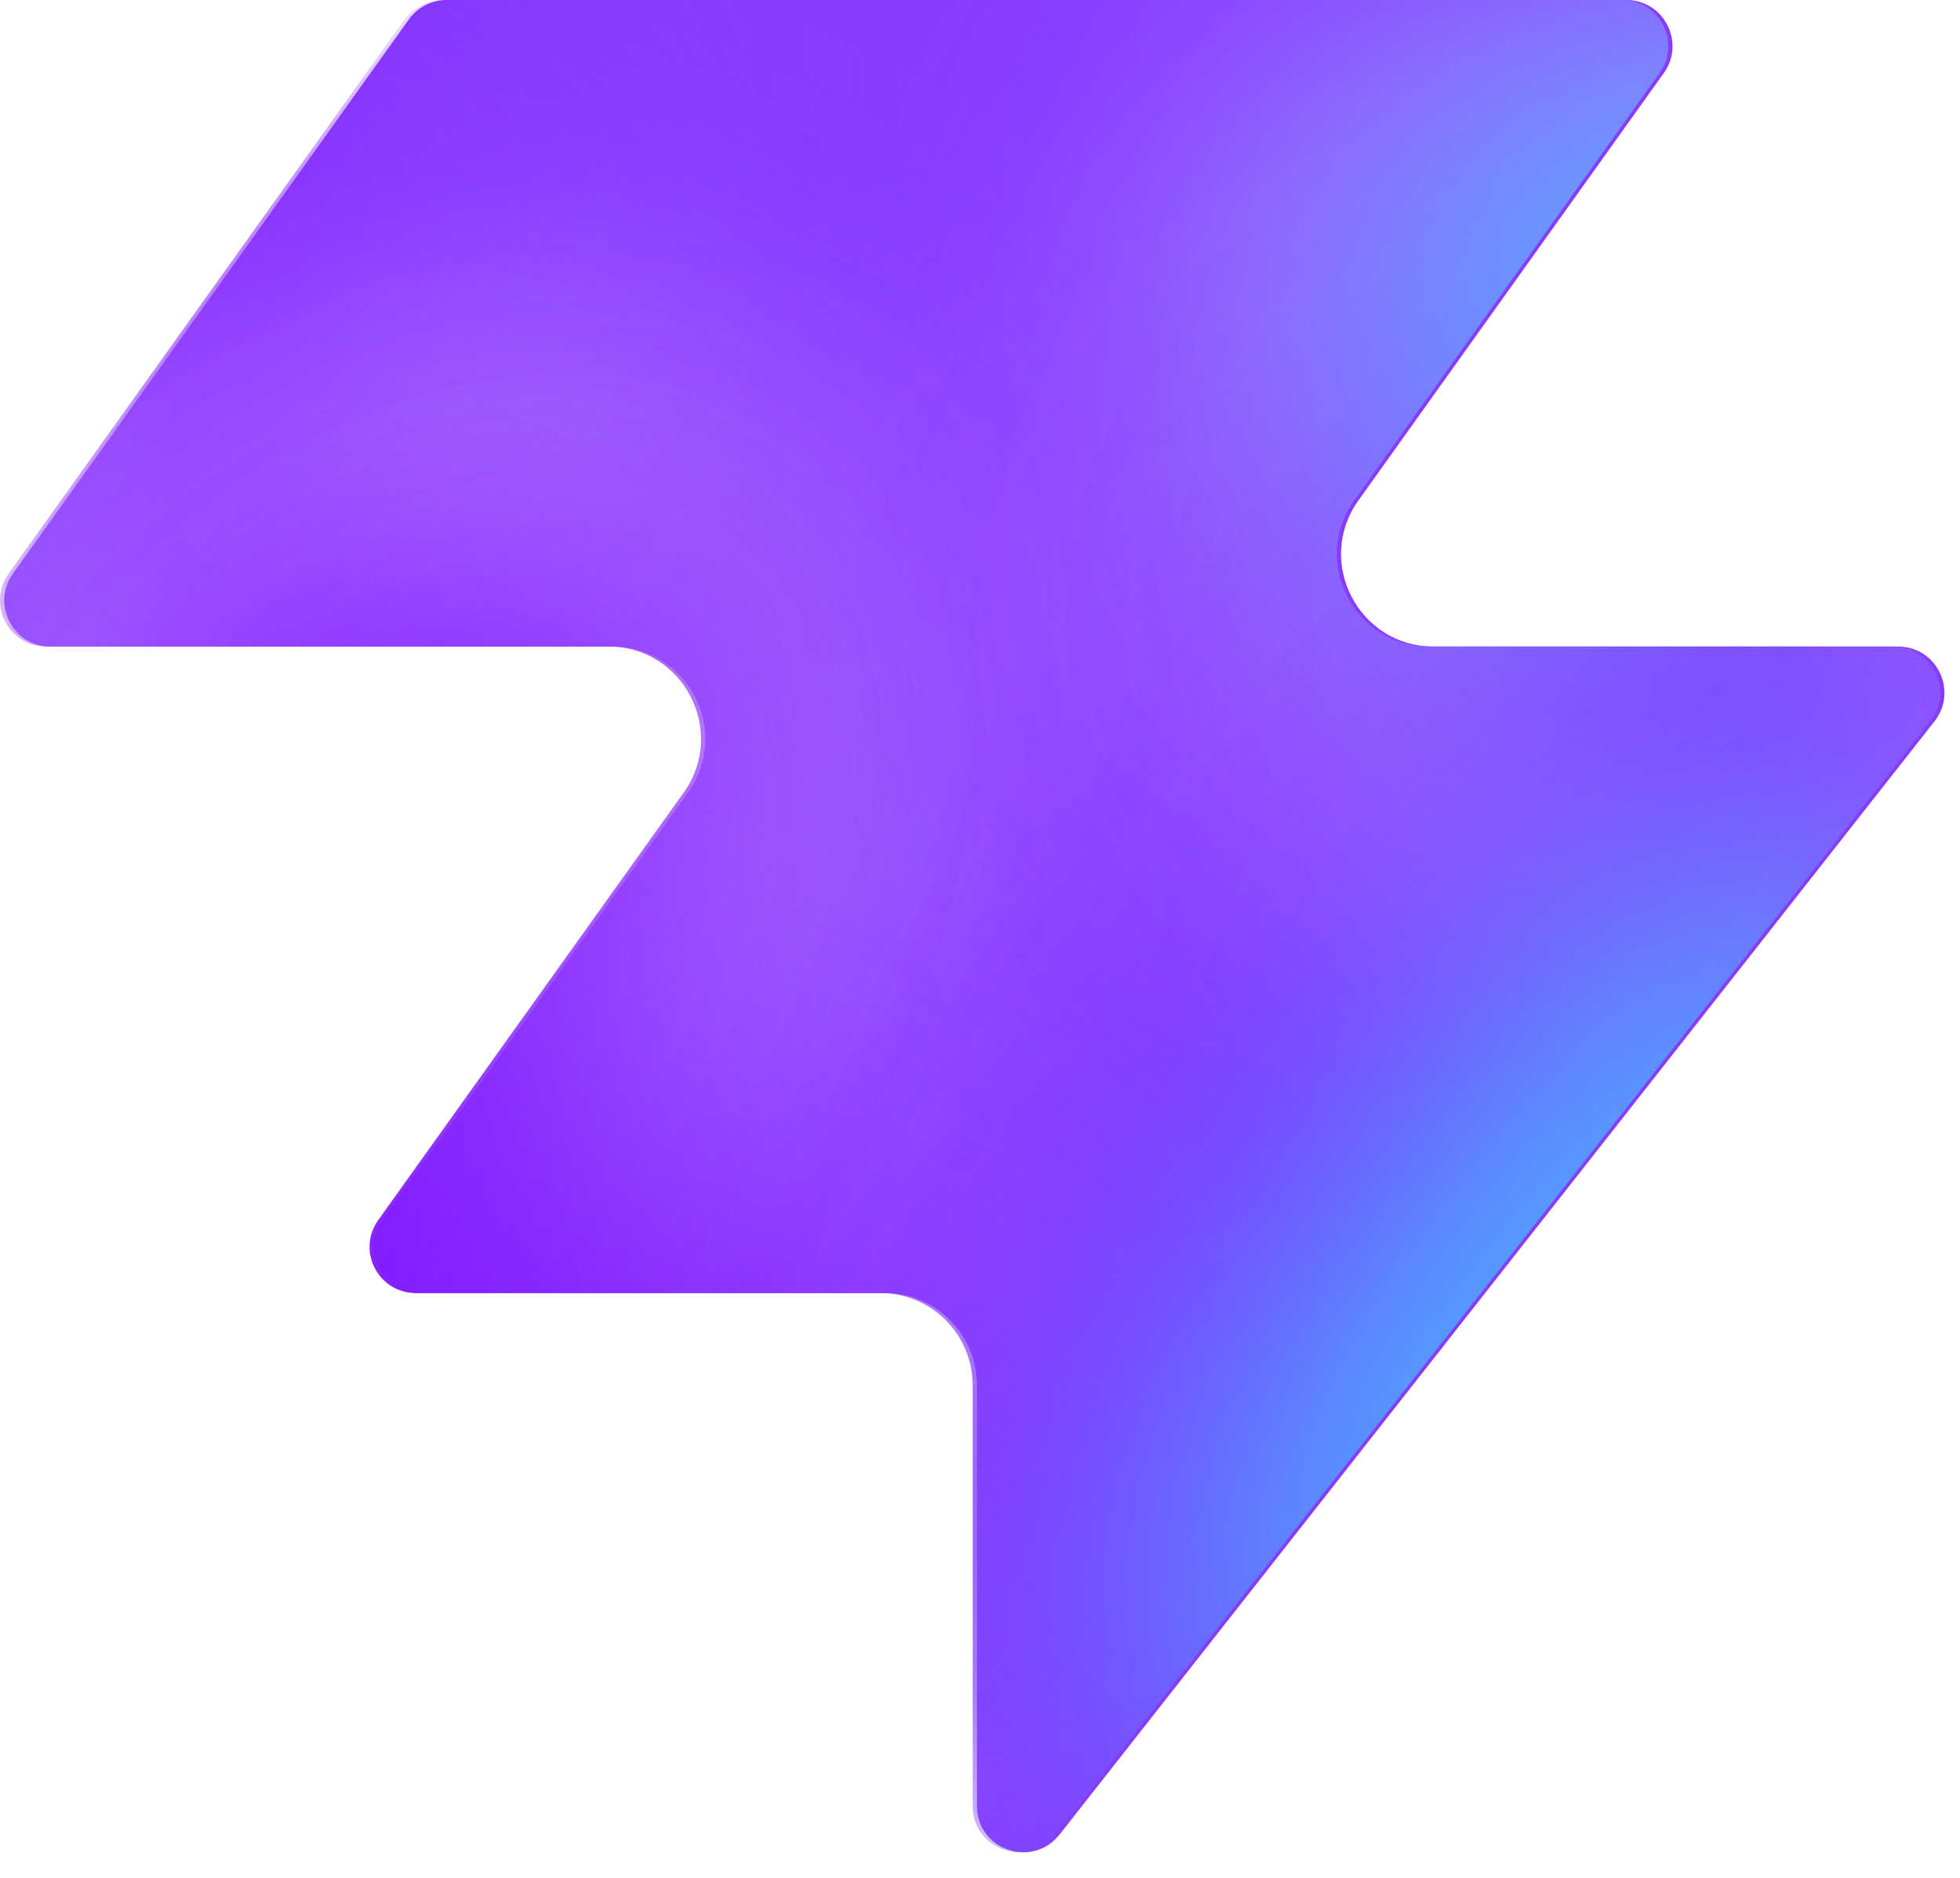
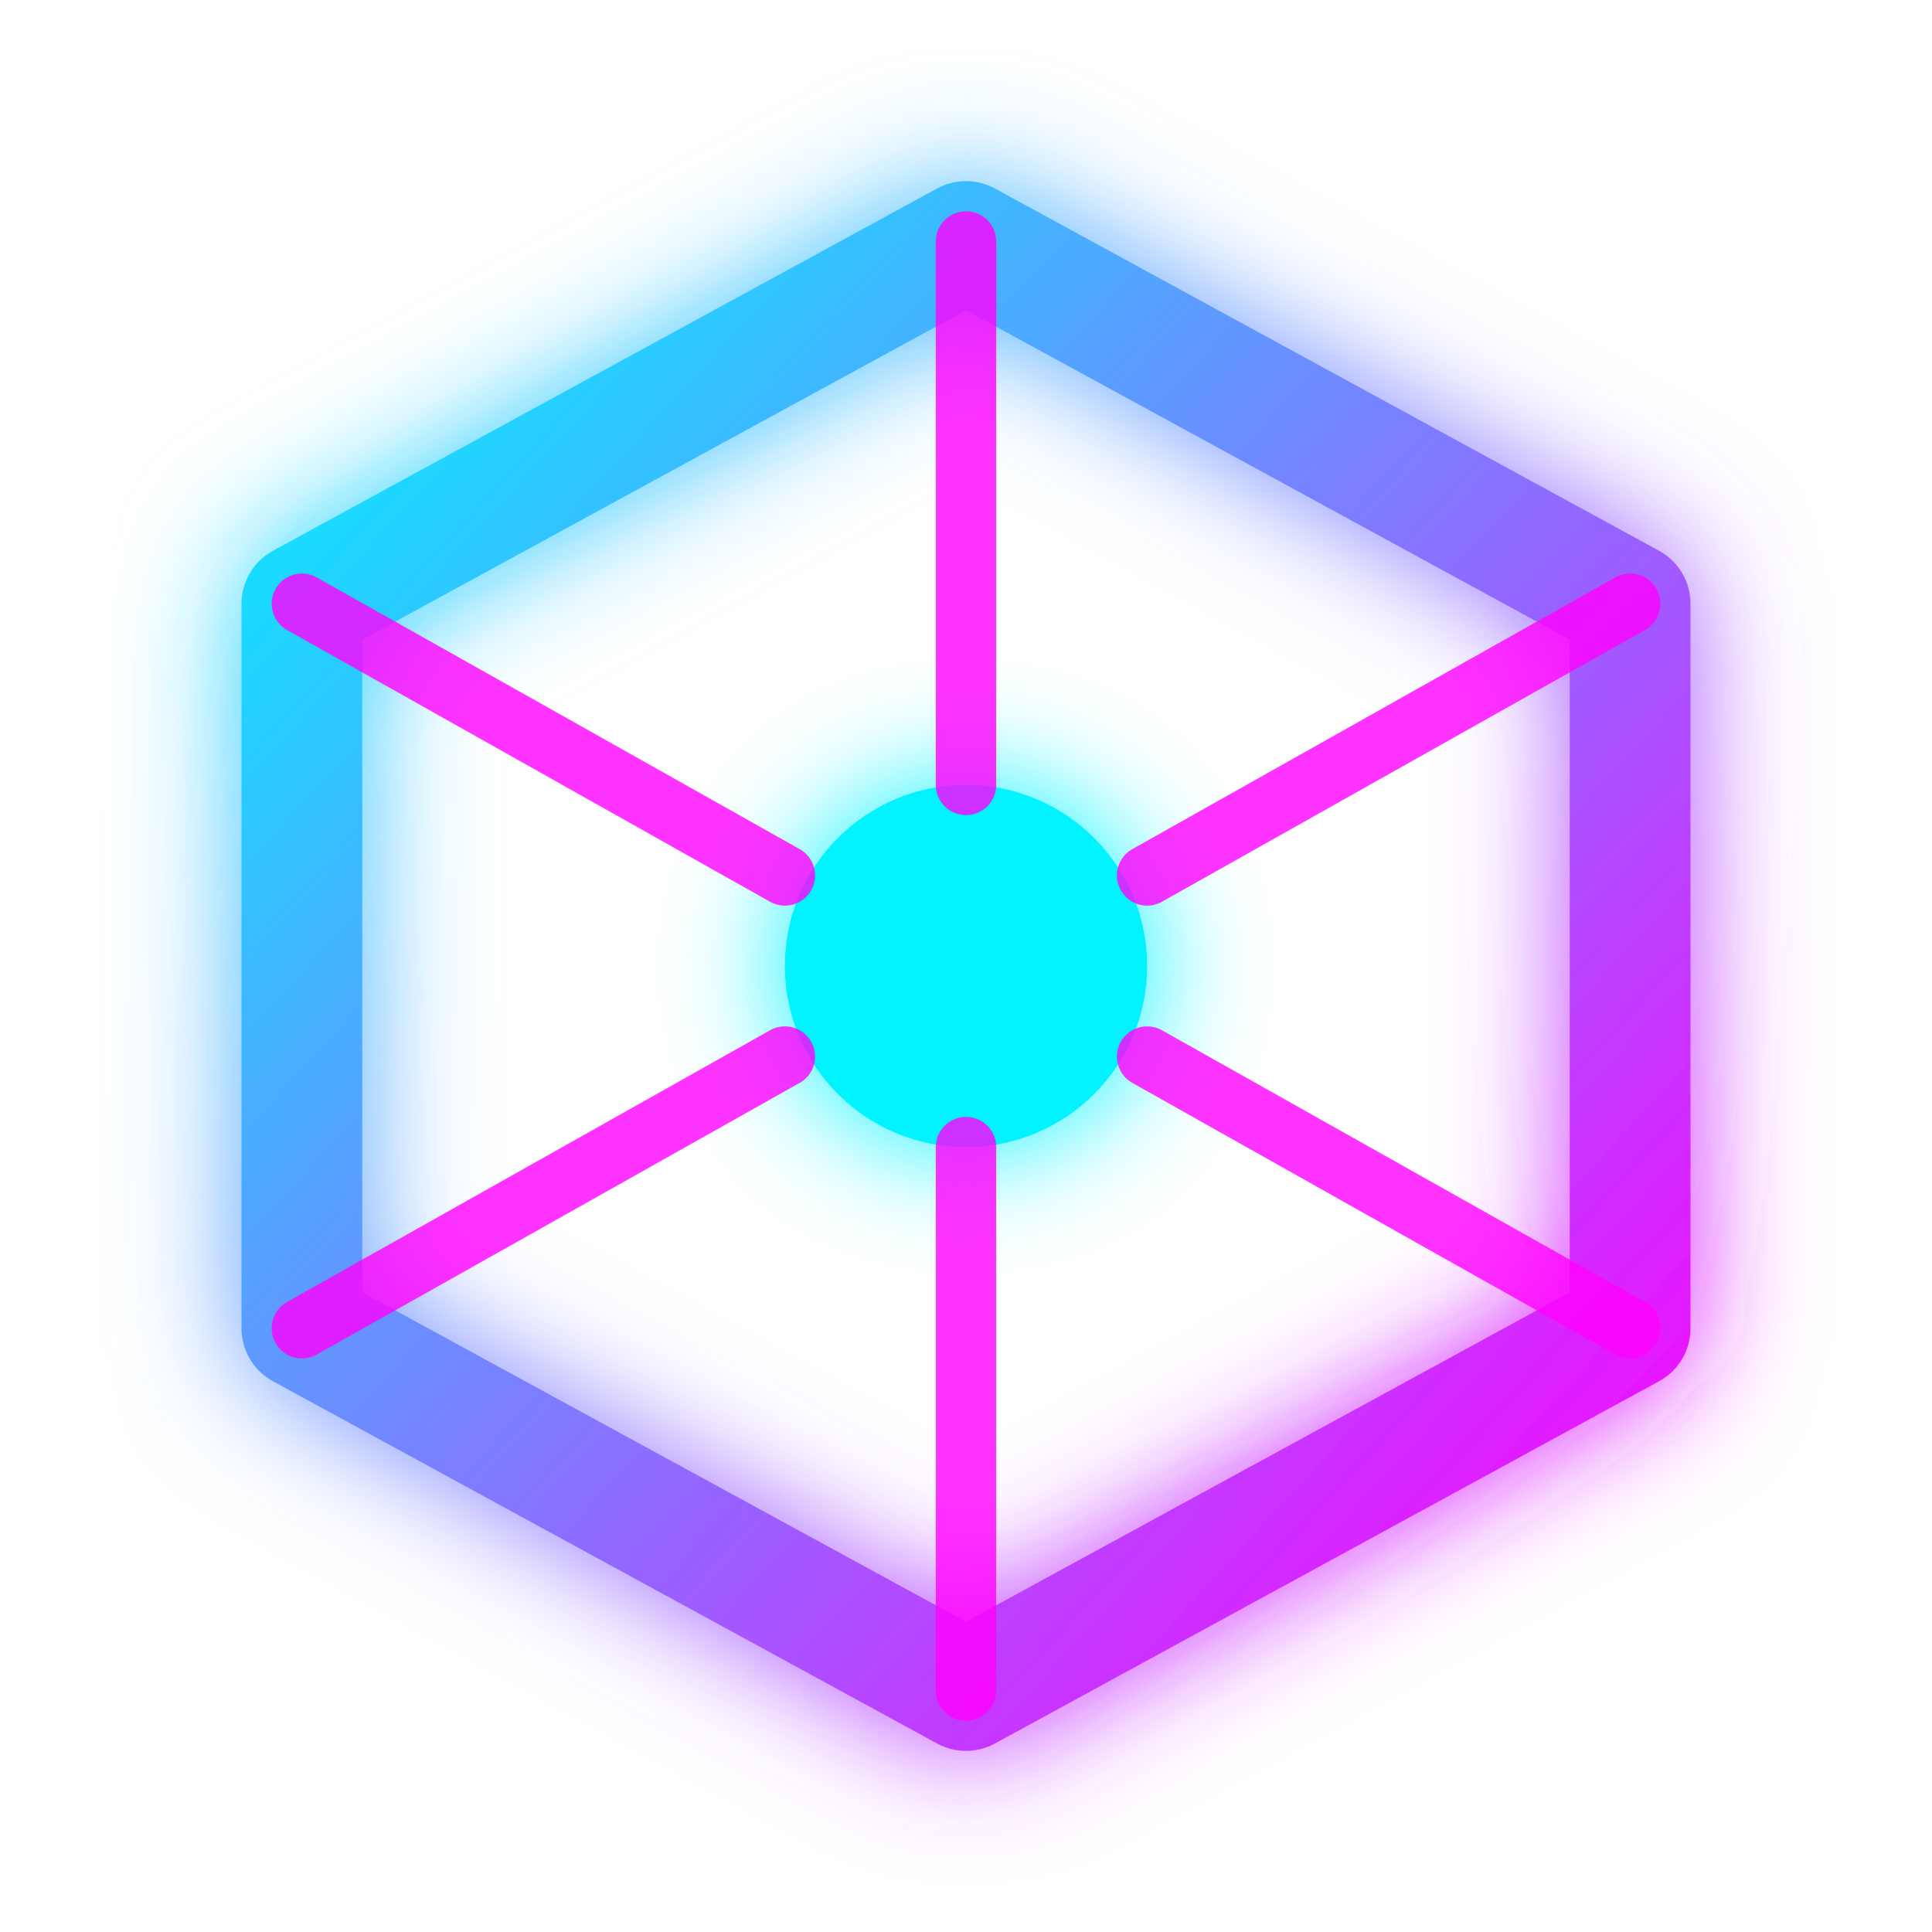
- <svg xmlns="http://www.w3.org/2000/svg" width="48" height="46" fill="none" viewBox="0 0 48 46">
-   <path fill="#863bff" d="M25.946 44.938c-.664.845-2.021.375-2.021-.698V33.937a2.26 2.26 0 0 0-2.262-2.262H10.287c-.92 0-1.456-1.04-.92-1.788l7.48-10.471c1.07-1.497 0-3.578-1.842-3.578H1.237c-.92 0-1.456-1.04-.92-1.788L10.013.474c.214-.297.556-.474.92-.474h28.894c.92 0 1.456 1.04.92 1.788l-7.48 10.471c-1.07 1.498 0 3.579 1.842 3.579h11.377c.943 0 1.473 1.088.89 1.83L25.947 44.94z" style="fill:#863bff;fill:color(display-p3 .525 .23 1);fill-opacity:1" />
-   <mask id="a" width="48" height="46" x="0" y="0" maskUnits="userSpaceOnUse" style="mask-type:alpha">
-     <path fill="#000" d="M25.842 44.938c-.664.844-2.021.375-2.021-.698V33.937a2.26 2.26 0 0 0-2.262-2.262H10.183c-.92 0-1.456-1.04-.92-1.788l7.48-10.471c1.07-1.498 0-3.579-1.842-3.579H1.133c-.92 0-1.456-1.04-.92-1.787L9.91.473c.214-.297.556-.474.92-.474h28.894c.92 0 1.456 1.04.92 1.788l-7.48 10.471c-1.07 1.498 0 3.578 1.842 3.578h11.377c.943 0 1.473 1.088.89 1.832L25.843 44.94z" style="fill:#000;fill-opacity:1" />
-   </mask>
-   <g mask="url(#a)">
-     <g filter="url(#b)">
-       <ellipse cx="5.508" cy="14.704" fill="#ede6ff" rx="5.508" ry="14.704" style="fill:#ede6ff;fill:color(display-p3 .927 .903 1);fill-opacity:1" transform="matrix(.00324 1 1 -.00324 -4.47 31.516)" />
-     </g>
-     <g filter="url(#c)">
-       <ellipse cx="10.399" cy="29.851" fill="#ede6ff" rx="10.399" ry="29.851" style="fill:#ede6ff;fill:color(display-p3 .927 .903 1);fill-opacity:1" transform="matrix(.00324 1 1 -.00324 -39.328 7.883)" />
-     </g>
-     <g filter="url(#d)">
-       <ellipse cx="5.508" cy="30.487" fill="#7e14ff" rx="5.508" ry="30.487" style="fill:#7e14ff;fill:color(display-p3 .492 .077 1);fill-opacity:1" transform="rotate(89.814 -25.913 -14.639)scale(1 -1)" />
-     </g>
-     <g filter="url(#e)">
-       <ellipse cx="5.508" cy="30.599" fill="#7e14ff" rx="5.508" ry="30.599" style="fill:#7e14ff;fill:color(display-p3 .492 .077 1);fill-opacity:1" transform="rotate(89.814 -32.644 -3.334)scale(1 -1)" />
-     </g>
-     <g filter="url(#f)">
-       <ellipse cx="5.508" cy="30.599" fill="#7e14ff" rx="5.508" ry="30.599" style="fill:#7e14ff;fill:color(display-p3 .492 .077 1);fill-opacity:1" transform="matrix(.00324 1 1 -.00324 -34.34 30.47)" />
-     </g>
-     <g filter="url(#g)">
-       <ellipse cx="14.072" cy="22.078" fill="#ede6ff" rx="14.072" ry="22.078" style="fill:#ede6ff;fill:color(display-p3 .927 .903 1);fill-opacity:1" transform="rotate(93.35 24.506 48.493)scale(-1 1)" />
-     </g>
-     <g filter="url(#h)">
-       <ellipse cx="3.47" cy="21.501" fill="#7e14ff" rx="3.47" ry="21.501" style="fill:#7e14ff;fill:color(display-p3 .492 .077 1);fill-opacity:1" transform="rotate(89.009 28.708 47.59)scale(-1 1)" />
-     </g>
-     <g filter="url(#i)">
-       <ellipse cx="3.47" cy="21.501" fill="#7e14ff" rx="3.47" ry="21.501" style="fill:#7e14ff;fill:color(display-p3 .492 .077 1);fill-opacity:1" transform="rotate(89.009 28.708 47.59)scale(-1 1)" />
-     </g>
-     <g filter="url(#j)">
-       <ellipse cx=".387" cy="8.972" fill="#7e14ff" rx="4.407" ry="29.108" style="fill:#7e14ff;fill:color(display-p3 .492 .077 1);fill-opacity:1" transform="rotate(39.51 .387 8.972)" />
-     </g>
-     <g filter="url(#k)">
-       <ellipse cx="47.523" cy="-6.092" fill="#7e14ff" rx="4.407" ry="29.108" style="fill:#7e14ff;fill:color(display-p3 .492 .077 1);fill-opacity:1" transform="rotate(37.892 47.523 -6.092)" />
-     </g>
-     <g filter="url(#l)">
-       <ellipse cx="41.412" cy="6.333" fill="#47bfff" rx="5.971" ry="9.665" style="fill:#47bfff;fill:color(display-p3 .28 .748 1);fill-opacity:1" transform="rotate(37.892 41.412 6.333)" />
-     </g>
-     <g filter="url(#m)">
-       <ellipse cx="-1.879" cy="38.332" fill="#7e14ff" rx="4.407" ry="29.108" style="fill:#7e14ff;fill:color(display-p3 .492 .077 1);fill-opacity:1" transform="rotate(37.892 -1.88 38.332)" />
-     </g>
-     <g filter="url(#n)">
-       <ellipse cx="-1.879" cy="38.332" fill="#7e14ff" rx="4.407" ry="29.108" style="fill:#7e14ff;fill:color(display-p3 .492 .077 1);fill-opacity:1" transform="rotate(37.892 -1.88 38.332)" />
-     </g>
-     <g filter="url(#o)">
-       <ellipse cx="35.651" cy="29.907" fill="#7e14ff" rx="4.407" ry="29.108" style="fill:#7e14ff;fill:color(display-p3 .492 .077 1);fill-opacity:1" transform="rotate(37.892 35.651 29.907)" />
-     </g>
-     <g filter="url(#p)">
-       <ellipse cx="38.418" cy="32.4" fill="#47bfff" rx="5.971" ry="15.297" style="fill:#47bfff;fill:color(display-p3 .28 .748 1);fill-opacity:1" transform="rotate(37.892 38.418 32.4)" />
-     </g>
-   </g>
+ <svg xmlns="http://www.w3.org/2000/svg" viewBox="0 0 64 64" fill="none">
  <defs>
-     <filter id="b" width="60.045" height="41.654" x="-19.77" y="16.149" color-interpolation-filters="sRGB" filterUnits="userSpaceOnUse">
-       <feFlood flood-opacity="0" result="BackgroundImageFix" />
-       <feBlend in="SourceGraphic" in2="BackgroundImageFix" result="shape" />
-       <feGaussianBlur result="effect1_foregroundBlur_2002_17158" stdDeviation="7.659" />
-     </filter>
-     <filter id="c" width="90.34" height="51.437" x="-54.613" y="-7.533" color-interpolation-filters="sRGB" filterUnits="userSpaceOnUse">
-       <feFlood flood-opacity="0" result="BackgroundImageFix" />
-       <feBlend in="SourceGraphic" in2="BackgroundImageFix" result="shape" />
-       <feGaussianBlur result="effect1_foregroundBlur_2002_17158" stdDeviation="7.659" />
-     </filter>
-     <filter id="d" width="79.355" height="29.4" x="-49.64" y="2.03" color-interpolation-filters="sRGB" filterUnits="userSpaceOnUse">
-       <feFlood flood-opacity="0" result="BackgroundImageFix" />
-       <feBlend in="SourceGraphic" in2="BackgroundImageFix" result="shape" />
-       <feGaussianBlur result="effect1_foregroundBlur_2002_17158" stdDeviation="4.596" />
-     </filter>
-     <filter id="e" width="79.579" height="29.4" x="-45.045" y="20.029" color-interpolation-filters="sRGB" filterUnits="userSpaceOnUse">
-       <feFlood flood-opacity="0" result="BackgroundImageFix" />
-       <feBlend in="SourceGraphic" in2="BackgroundImageFix" result="shape" />
-       <feGaussianBlur result="effect1_foregroundBlur_2002_17158" stdDeviation="4.596" />
-     </filter>
-     <filter id="f" width="79.579" height="29.4" x="-43.513" y="21.178" color-interpolation-filters="sRGB" filterUnits="userSpaceOnUse">
-       <feFlood flood-opacity="0" result="BackgroundImageFix" />
-       <feBlend in="SourceGraphic" in2="BackgroundImageFix" result="shape" />
-       <feGaussianBlur result="effect1_foregroundBlur_2002_17158" stdDeviation="4.596" />
-     </filter>
-     <filter id="g" width="74.749" height="58.852" x="15.756" y="-17.901" color-interpolation-filters="sRGB" filterUnits="userSpaceOnUse">
-       <feFlood flood-opacity="0" result="BackgroundImageFix" />
-       <feBlend in="SourceGraphic" in2="BackgroundImageFix" result="shape" />
-       <feGaussianBlur result="effect1_foregroundBlur_2002_17158" stdDeviation="7.659" />
-     </filter>
-     <filter id="h" width="61.377" height="25.362" x="23.548" y="2.284" color-interpolation-filters="sRGB" filterUnits="userSpaceOnUse">
-       <feFlood flood-opacity="0" result="BackgroundImageFix" />
-       <feBlend in="SourceGraphic" in2="BackgroundImageFix" result="shape" />
-       <feGaussianBlur result="effect1_foregroundBlur_2002_17158" stdDeviation="4.596" />
-     </filter>
-     <filter id="i" width="61.377" height="25.362" x="23.548" y="2.284" color-interpolation-filters="sRGB" filterUnits="userSpaceOnUse">
-       <feFlood flood-opacity="0" result="BackgroundImageFix" />
-       <feBlend in="SourceGraphic" in2="BackgroundImageFix" result="shape" />
-       <feGaussianBlur result="effect1_foregroundBlur_2002_17158" stdDeviation="4.596" />
-     </filter>
-     <filter id="j" width="56.045" height="63.649" x="-27.636" y="-22.853" color-interpolation-filters="sRGB" filterUnits="userSpaceOnUse">
-       <feFlood flood-opacity="0" result="BackgroundImageFix" />
-       <feBlend in="SourceGraphic" in2="BackgroundImageFix" result="shape" />
-       <feGaussianBlur result="effect1_foregroundBlur_2002_17158" stdDeviation="4.596" />
-     </filter>
-     <filter id="k" width="54.814" height="64.646" x="20.116" y="-38.415" color-interpolation-filters="sRGB" filterUnits="userSpaceOnUse">
-       <feFlood flood-opacity="0" result="BackgroundImageFix" />
-       <feBlend in="SourceGraphic" in2="BackgroundImageFix" result="shape" />
-       <feGaussianBlur result="effect1_foregroundBlur_2002_17158" stdDeviation="4.596" />
-     </filter>
-     <filter id="l" width="33.541" height="35.313" x="24.641" y="-11.323" color-interpolation-filters="sRGB" filterUnits="userSpaceOnUse">
-       <feFlood flood-opacity="0" result="BackgroundImageFix" />
-       <feBlend in="SourceGraphic" in2="BackgroundImageFix" result="shape" />
-       <feGaussianBlur result="effect1_foregroundBlur_2002_17158" stdDeviation="4.596" />
-     </filter>
-     <filter id="m" width="54.814" height="64.646" x="-29.286" y="6.009" color-interpolation-filters="sRGB" filterUnits="userSpaceOnUse">
-       <feFlood flood-opacity="0" result="BackgroundImageFix" />
-       <feBlend in="SourceGraphic" in2="BackgroundImageFix" result="shape" />
-       <feGaussianBlur result="effect1_foregroundBlur_2002_17158" stdDeviation="4.596" />
-     </filter>
-     <filter id="n" width="54.814" height="64.646" x="-29.286" y="6.009" color-interpolation-filters="sRGB" filterUnits="userSpaceOnUse">
-       <feFlood flood-opacity="0" result="BackgroundImageFix" />
-       <feBlend in="SourceGraphic" in2="BackgroundImageFix" result="shape" />
-       <feGaussianBlur result="effect1_foregroundBlur_2002_17158" stdDeviation="4.596" />
-     </filter>
-     <filter id="o" width="54.814" height="64.646" x="8.244" y="-2.416" color-interpolation-filters="sRGB" filterUnits="userSpaceOnUse">
-       <feFlood flood-opacity="0" result="BackgroundImageFix" />
-       <feBlend in="SourceGraphic" in2="BackgroundImageFix" result="shape" />
-       <feGaussianBlur result="effect1_foregroundBlur_2002_17158" stdDeviation="4.596" />
-     </filter>
-     <filter id="p" width="39.409" height="43.623" x="18.713" y="10.588" color-interpolation-filters="sRGB" filterUnits="userSpaceOnUse">
-       <feFlood flood-opacity="0" result="BackgroundImageFix" />
-       <feBlend in="SourceGraphic" in2="BackgroundImageFix" result="shape" />
-       <feGaussianBlur result="effect1_foregroundBlur_2002_17158" stdDeviation="4.596" />
+     <linearGradient id="cyber-grad" x1="0%" y1="0%" x2="100%" y2="100%">
+       <stop offset="0%" stop-color="#00f3ff" />
+       <stop offset="100%" stop-color="#ff00ff" />
+     </linearGradient>
+     <filter id="glow" x="-50%" y="-50%" width="200%" height="200%">
+       <feGaussianBlur stdDeviation="2" result="blur" />
+       <feComposite in="SourceGraphic" in2="blur" operator="over" />
    </filter>
  </defs>
+   <path d="M32 8 L54 20 L54 44 L32 56 L10 44 L10 20 Z" stroke="url(#cyber-grad)" stroke-width="4" filter="url(#glow)" stroke-linejoin="round" />
+   <circle cx="32" cy="32" r="6" fill="#00f3ff" filter="url(#glow)" />
+   <path d="M32 8 L32 26 M10 20 L26 29 M54 20 L38 29 M54 44 L38 35 M32 56 L32 38 M10 44 L26 35" stroke="#ff00ff" stroke-width="2" opacity="0.8" stroke-linecap="round" />
</svg>
